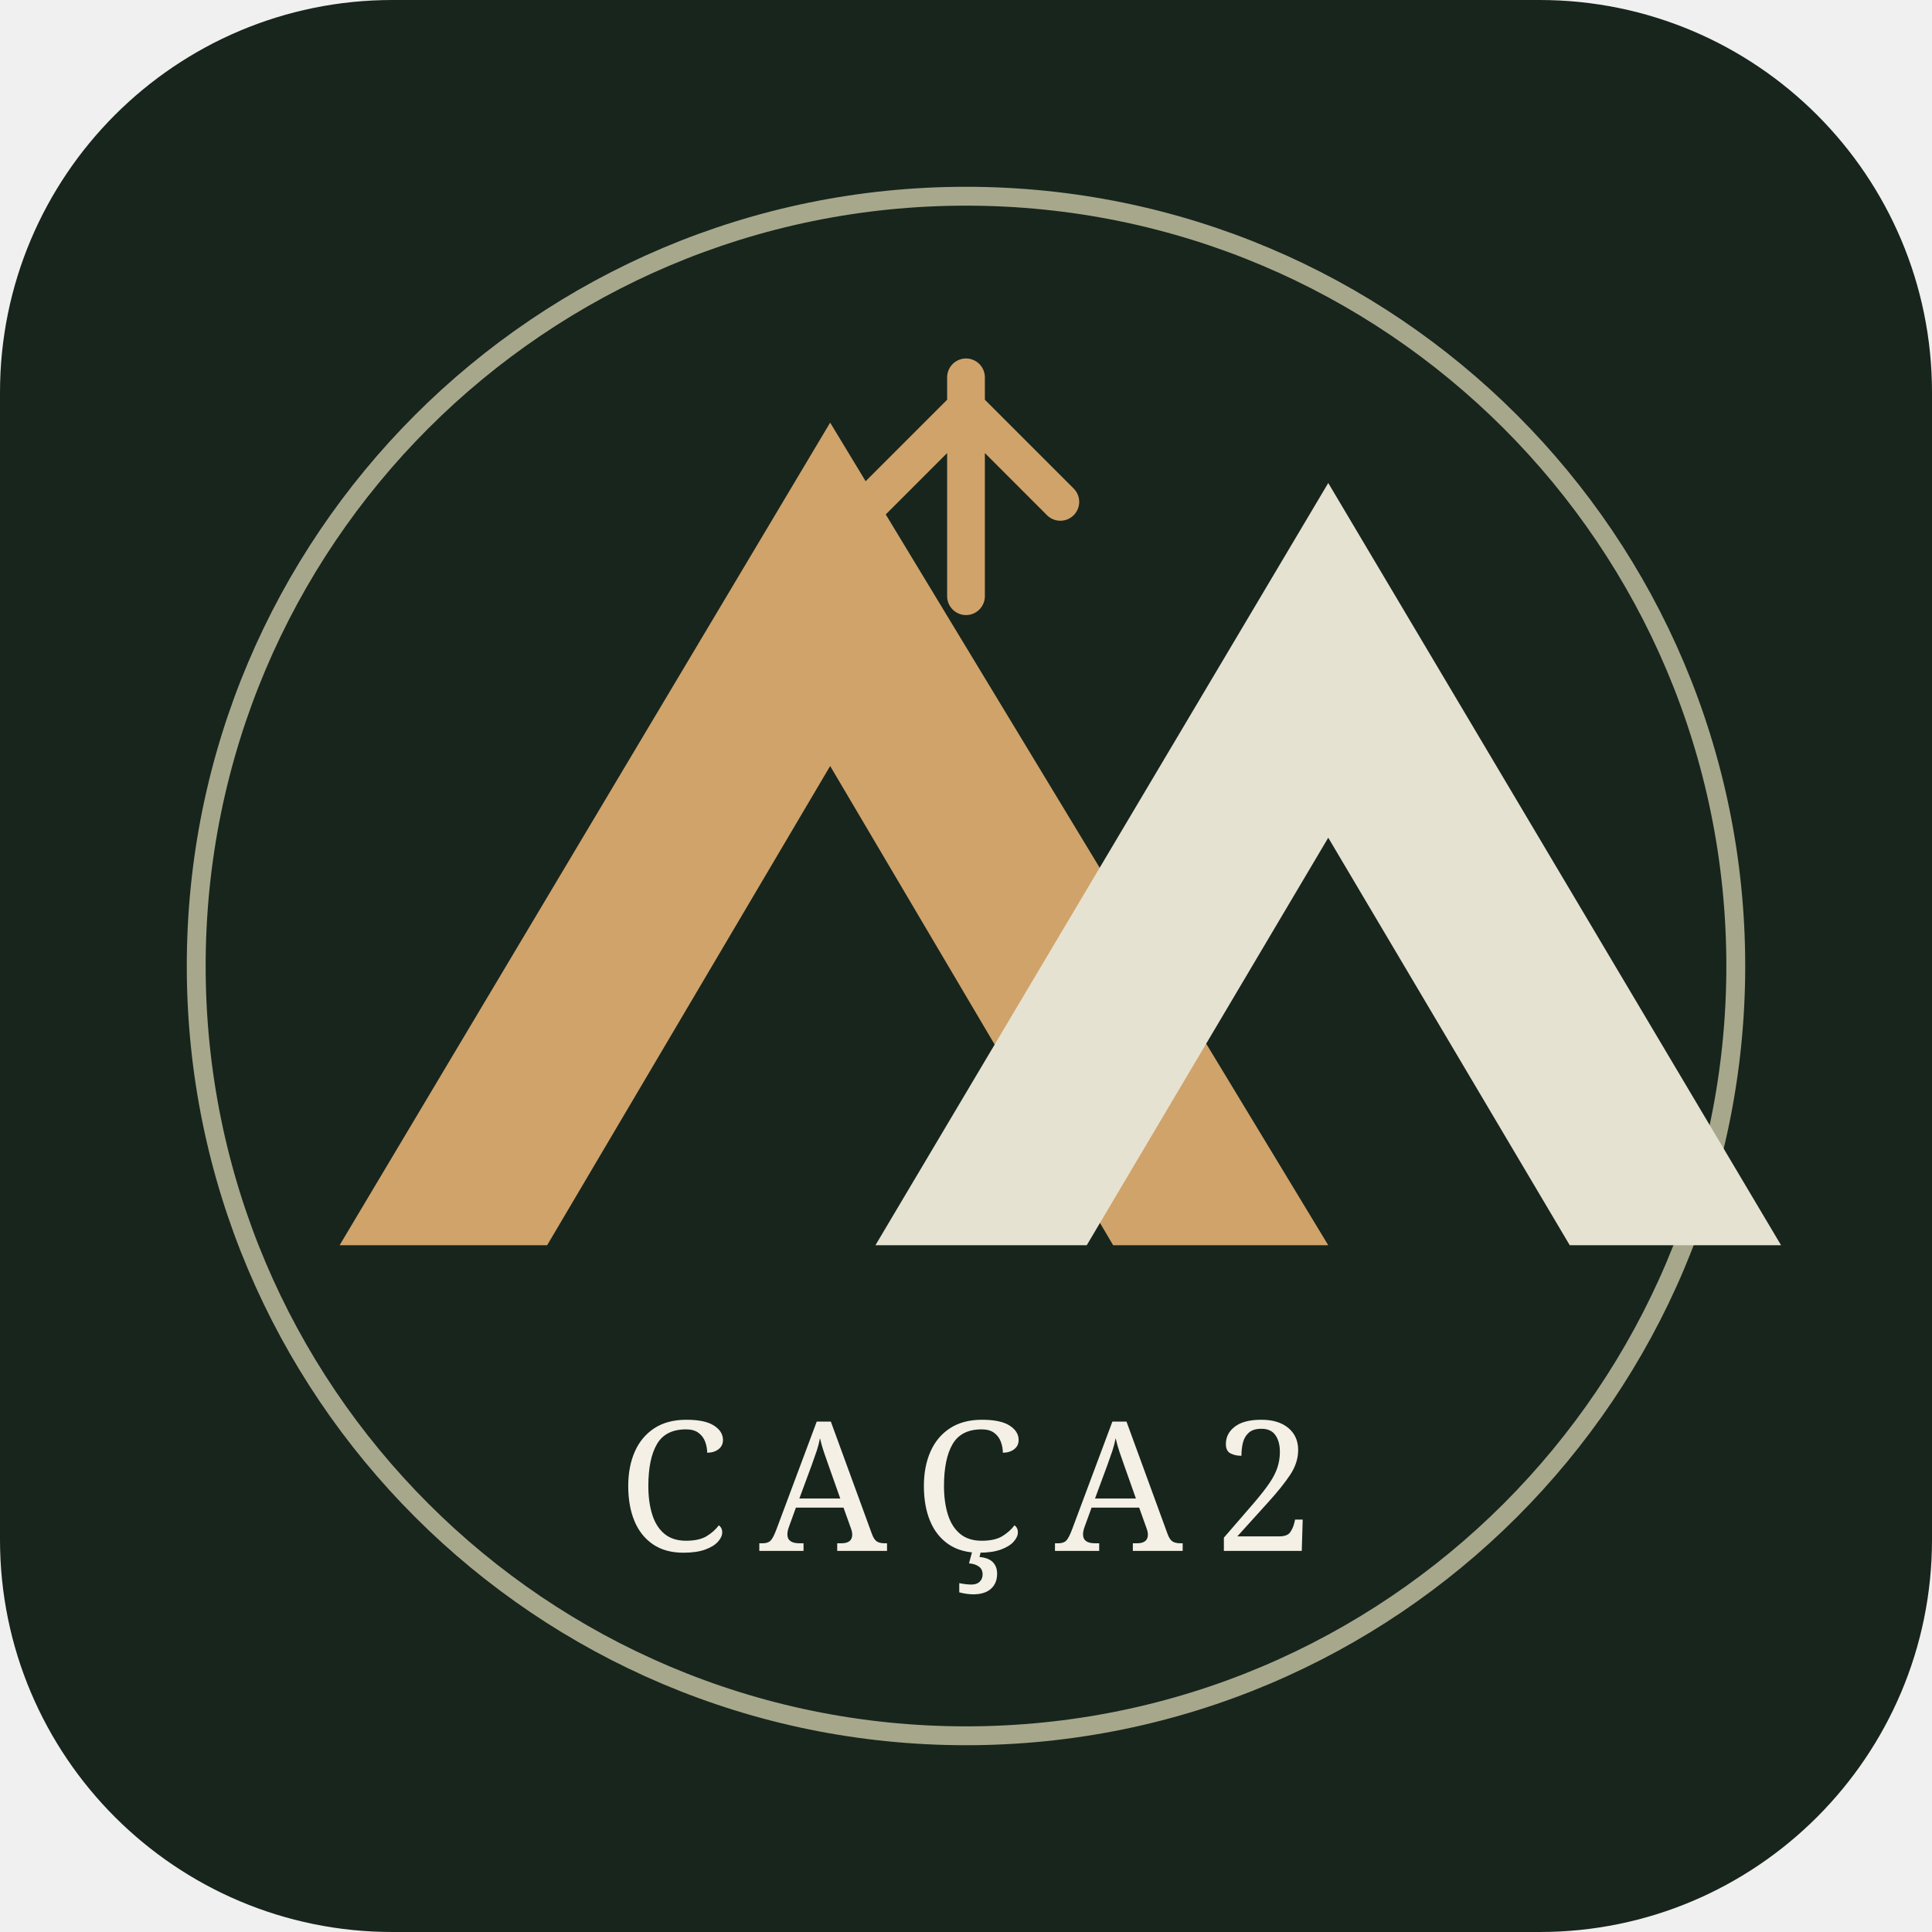
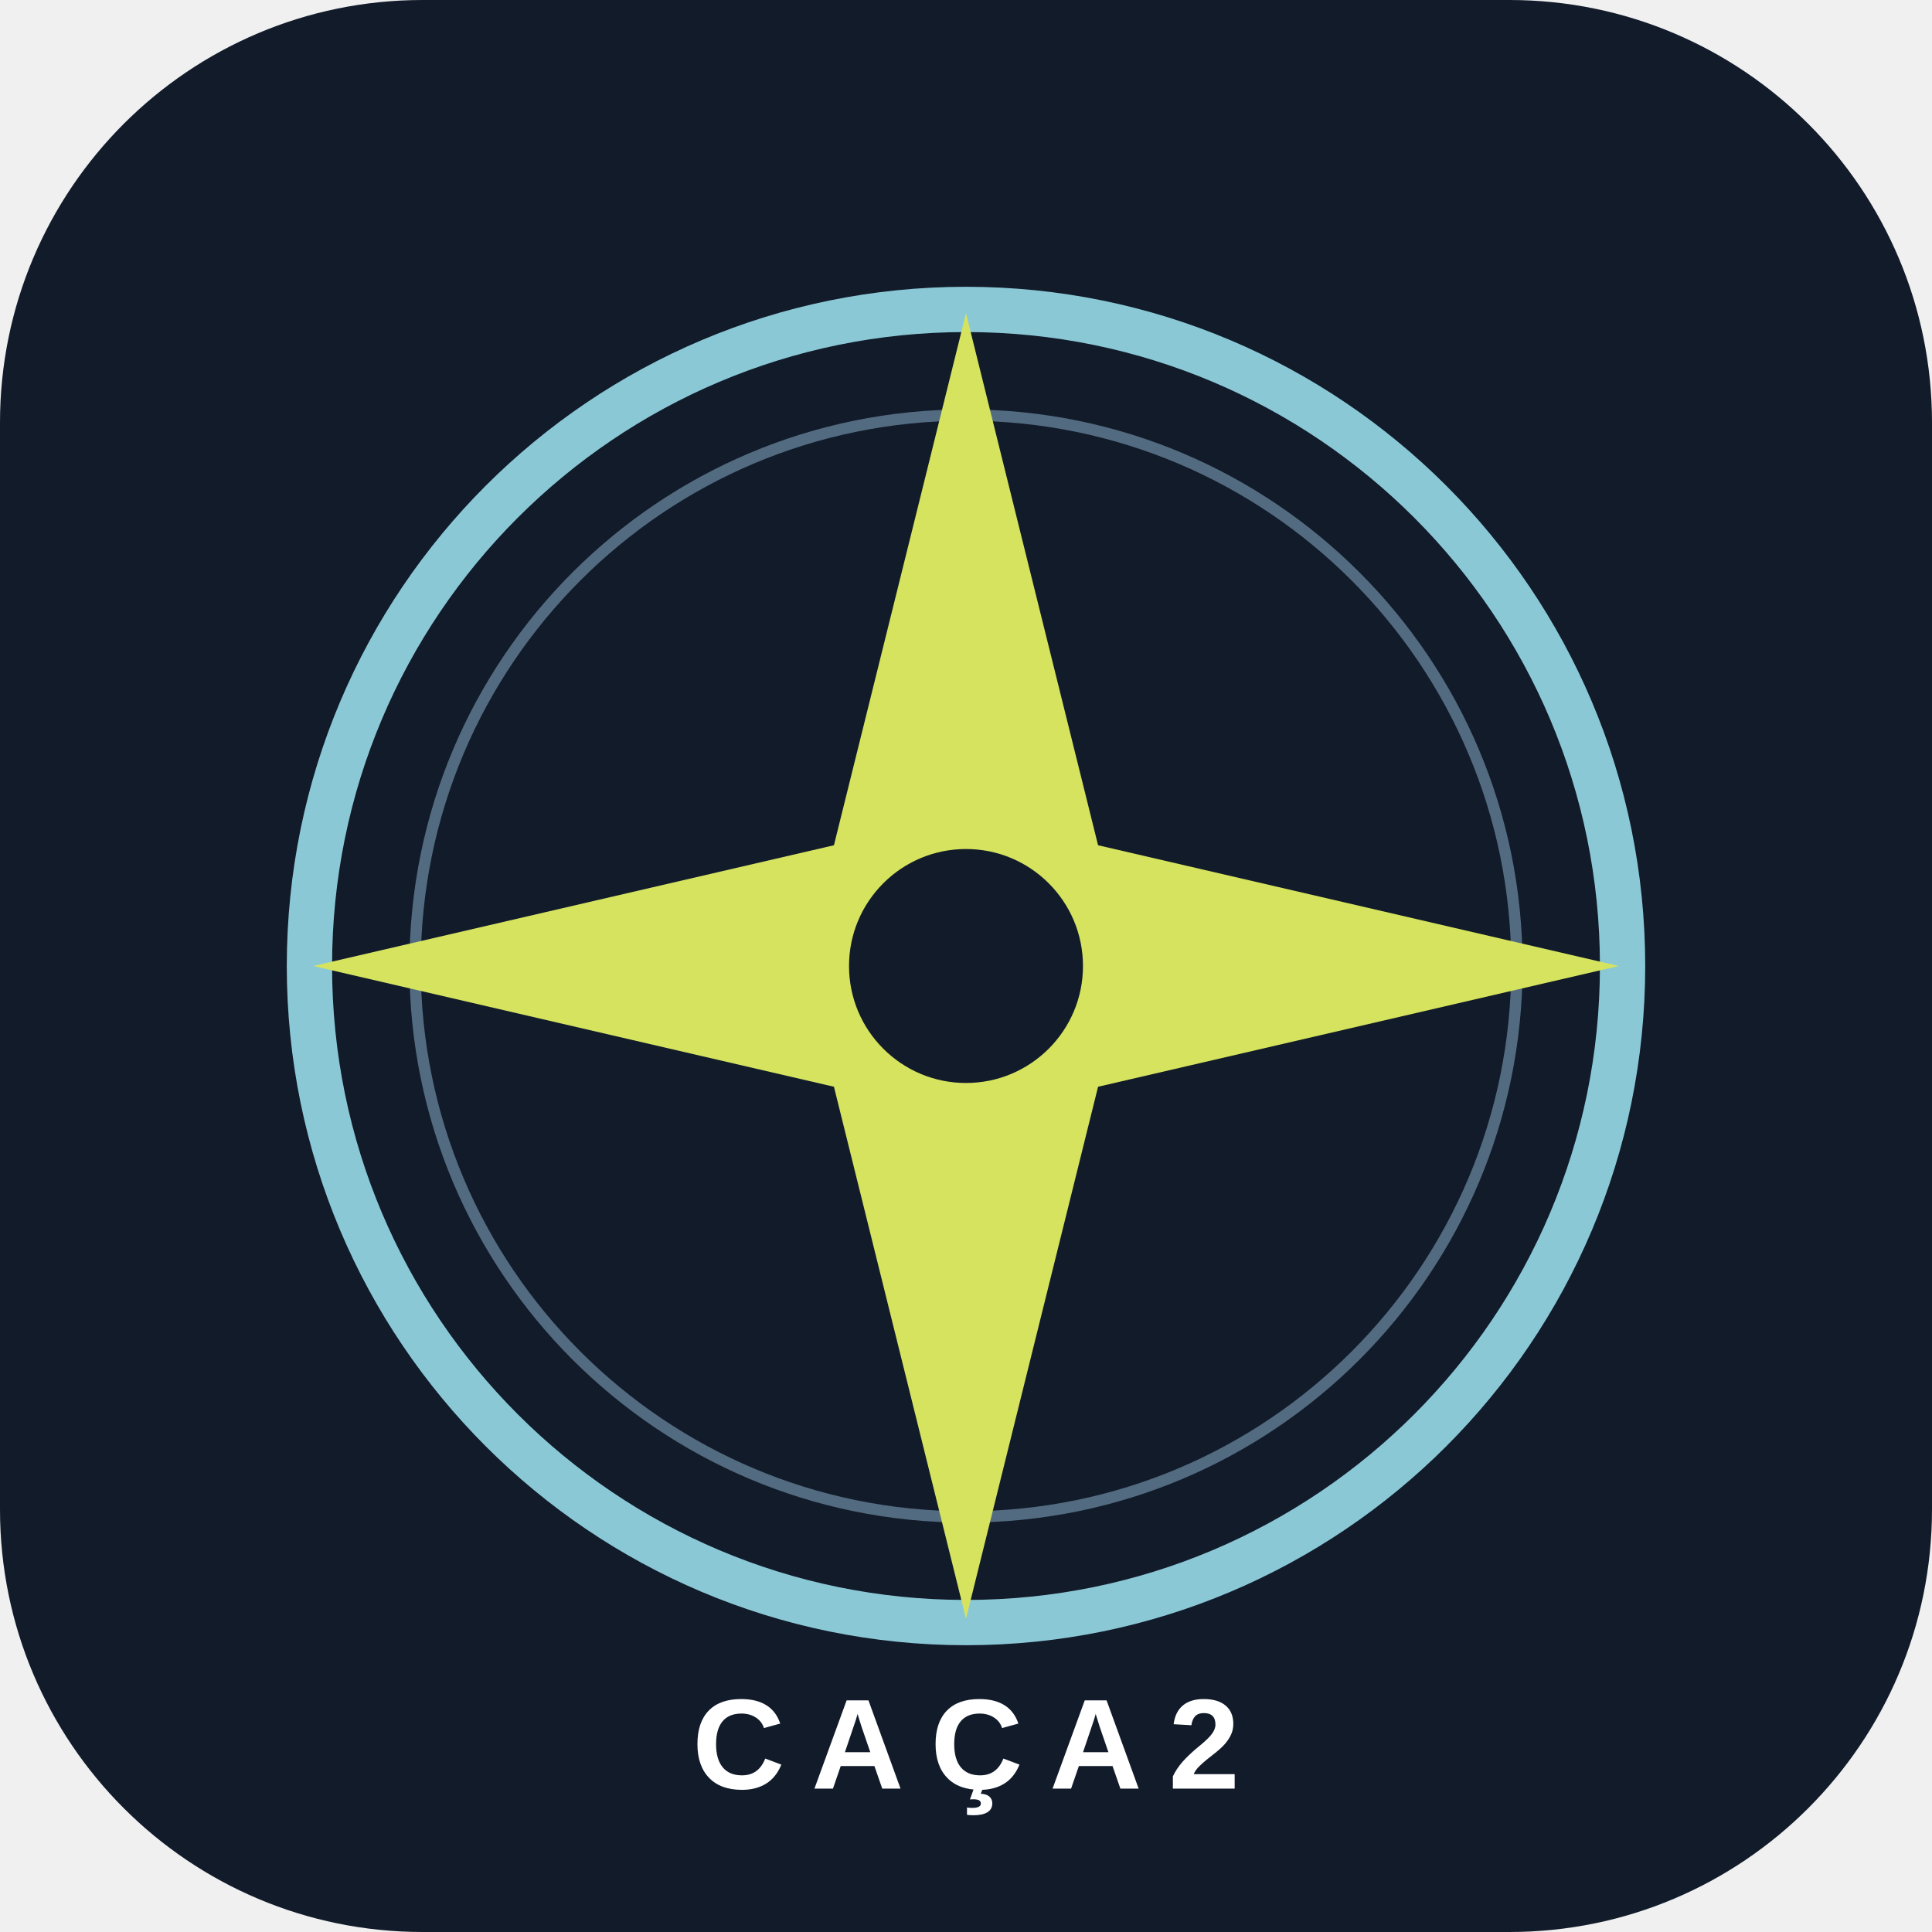
<svg xmlns="http://www.w3.org/2000/svg" viewBox="0 0 512 512">
-   <rect width="512" height="512" rx="104" fill="#17251d" />
-   <circle cx="256" cy="256" r="204" fill="none" stroke="#a7a88b" stroke-width="5" />
-   <path d="M90 330 220 112l132 218h-57l-75-127-75 127z" fill="#d0a36a" />
-   <path d="M232 330 352 128l120 202h-56l-64-108-64 108z" fill="#e6e2d1" />
-   <path d="M256 100v58m-25-25 25-25 25 25" fill="none" stroke="#d0a36a" stroke-width="10" stroke-linecap="round" />
-   <text x="256" y="411" text-anchor="middle" font-family="Georgia,serif" font-size="48" letter-spacing="8" fill="#f4f0e6">CAÇA2</text>
+   <rect width="512" height="512" rx="112" fill="#111b2a" />
+   <circle cx="256" cy="256" r="174" fill="none" stroke="#8bc8d6" stroke-width="12" />
+   <circle cx="256" cy="256" r="146" fill="none" stroke="#536b80" stroke-width="3" />
+   <path d="M256 83 291 224 429 256 291 288 256 429 221 288 83 256 221 224Z" fill="#d5e35f" />
+   <circle cx="256" cy="256" r="35" fill="#111b2a" stroke="#d5e35f" stroke-width="8" />
+   <text x="256" y="474" fill="#fff" font-family="Arial,sans-serif" font-size="34" font-weight="700" text-anchor="middle" letter-spacing="7">CAÇA2</text>
</svg>
